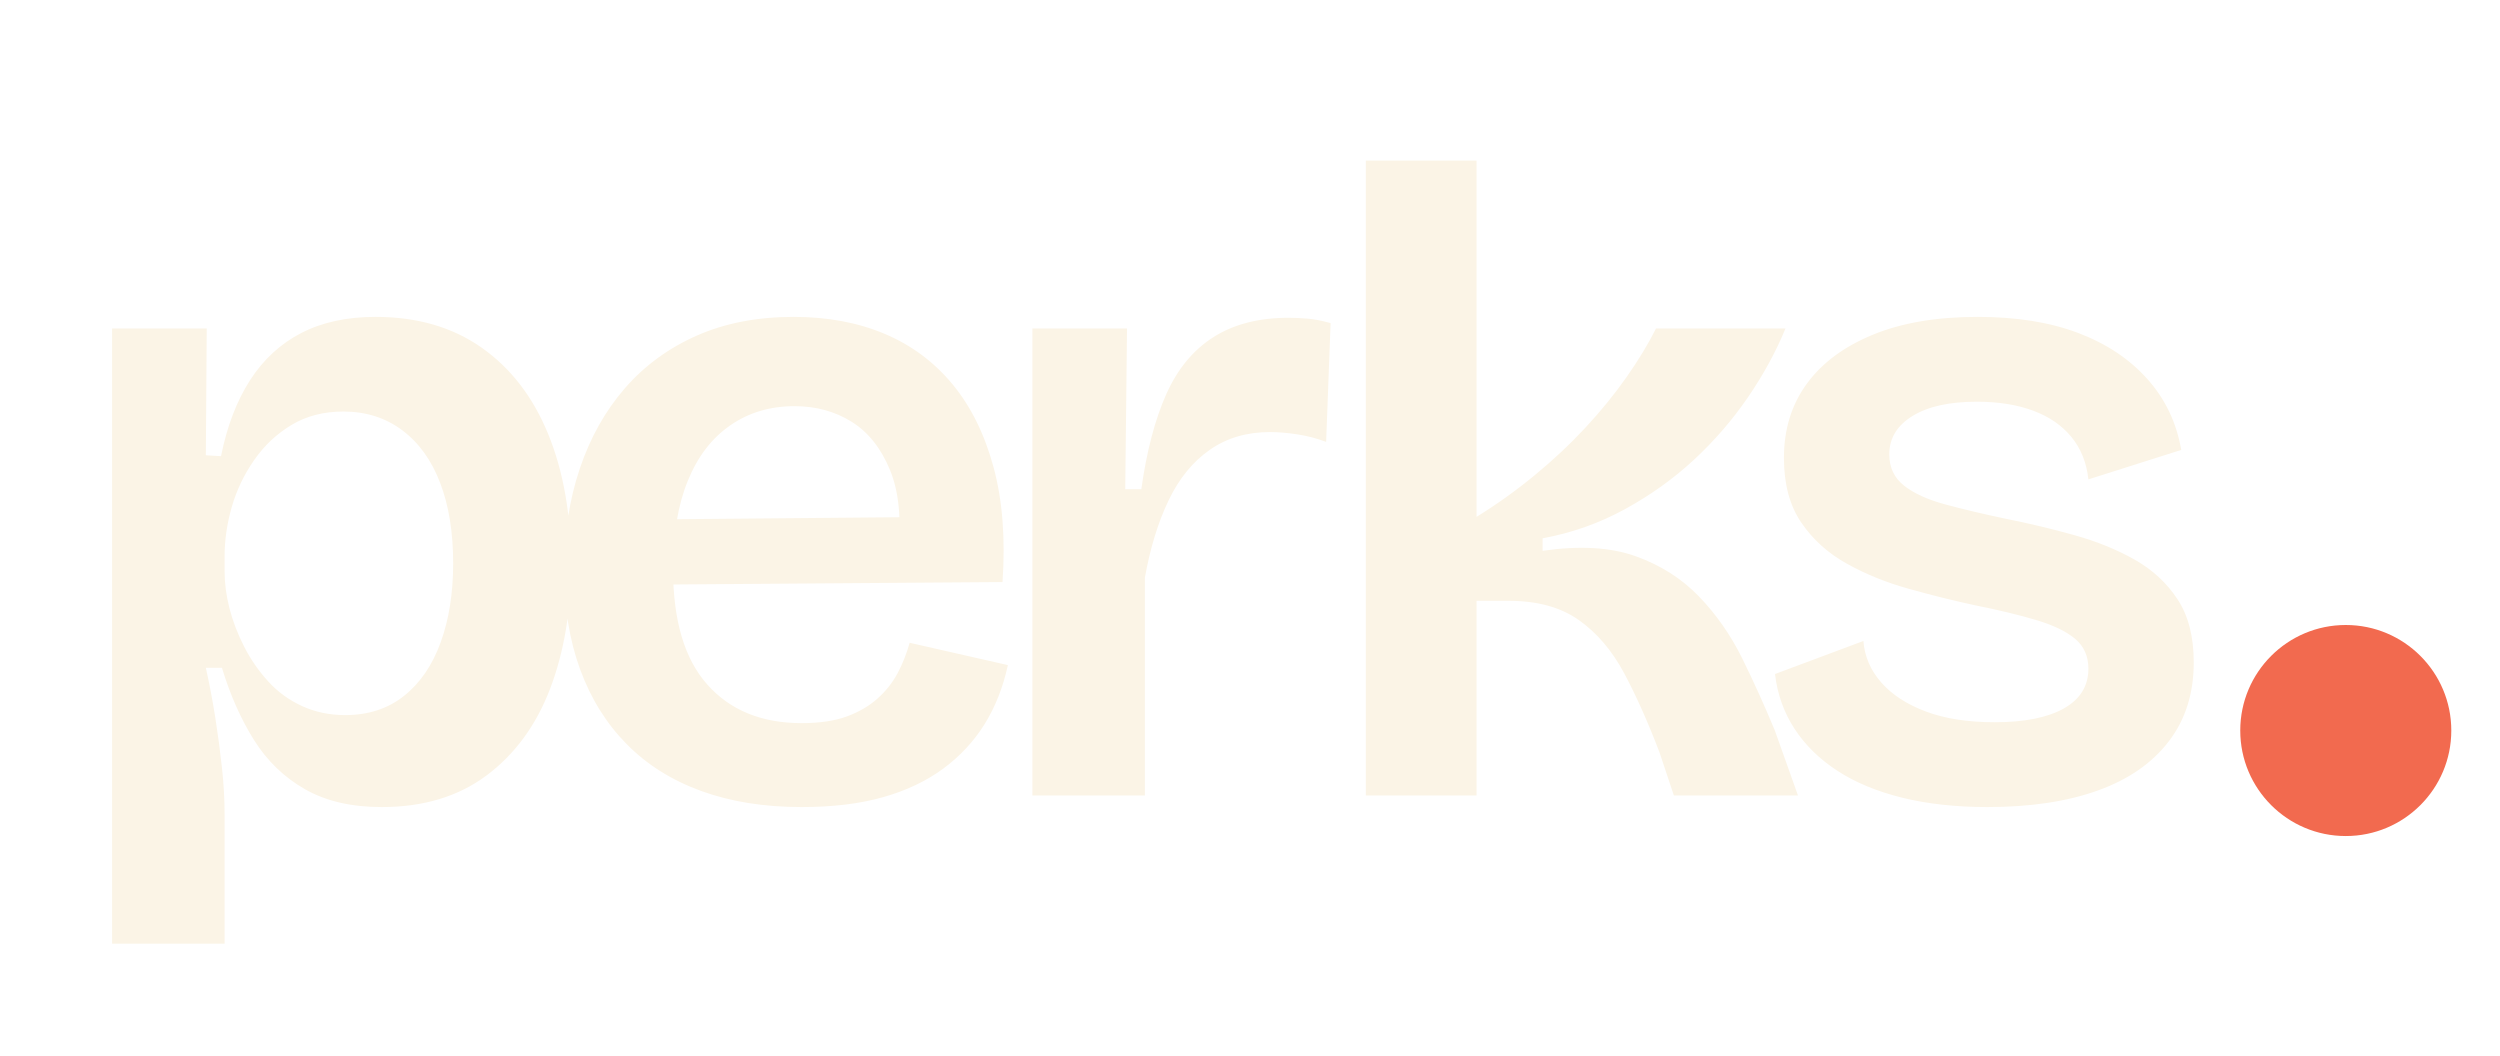
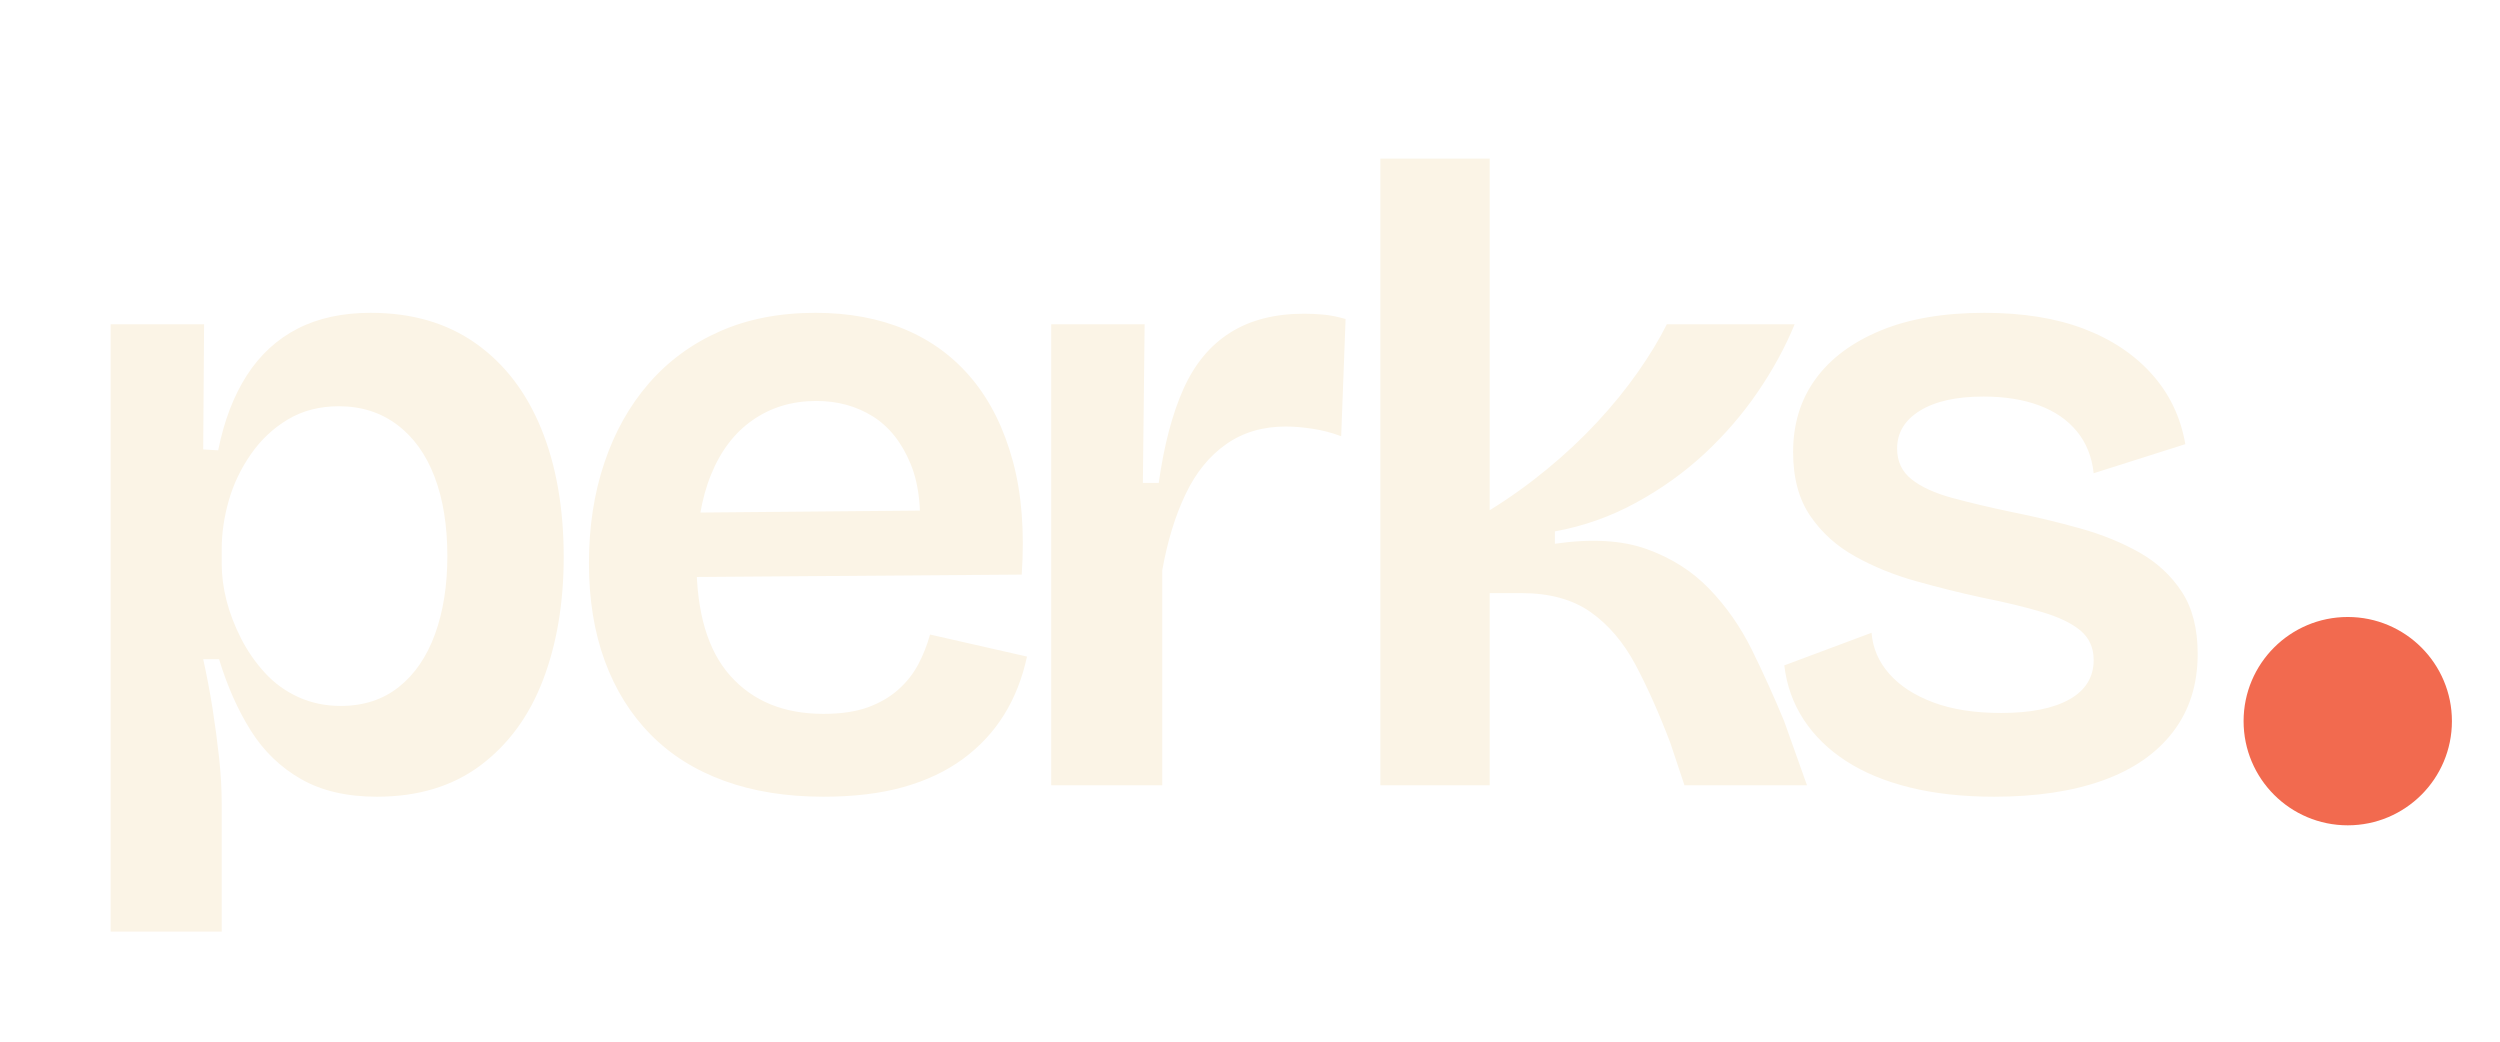
- <svg xmlns="http://www.w3.org/2000/svg" viewBox="0 0 308 130" width="308" height="130" role="img" aria-label="perks">
-   <path d="M27.67 116.26L13.81 116.26L13.81 69.62L13.81 40.47L25.47 40.47L25.36 56.09L27.23 56.20Q28.33 50.70 30.80 46.85Q33.28 43 37.13 41.02Q40.98 39.04 46.26 39.04L46.26 39.04Q53.96 39.04 59.35 42.84Q64.74 46.63 67.55 53.51Q70.35 60.38 70.35 69.51L70.35 69.51Q70.35 78.09 67.77 84.86Q65.18 91.62 59.95 95.53Q54.73 99.43 47.03 99.43L47.03 99.43Q41.42 99.43 37.57 97.23Q33.72 95.03 31.30 91.18Q28.88 87.33 27.34 82.27L27.34 82.27L25.36 82.27Q26.02 85.24 26.52 88.38Q27.01 91.51 27.34 94.53Q27.67 97.56 27.67 100.31L27.67 100.31L27.67 116.26ZM42.52 88.10L42.52 88.10Q46.81 88.10 49.78 85.73Q52.75 83.37 54.29 79.14Q55.83 74.90 55.83 69.40L55.83 69.40Q55.83 63.68 54.23 59.50Q52.64 55.32 49.56 53.01Q46.48 50.70 42.30 50.70L42.30 50.70Q38.67 50.70 35.92 52.35Q33.17 54 31.30 56.70Q29.43 59.39 28.55 62.47Q27.67 65.55 27.67 68.52L27.67 68.52L27.67 70.39Q27.67 72.59 28.27 74.95Q28.88 77.32 30.09 79.69Q31.30 82.05 33.06 83.97Q34.82 85.90 37.24 87Q39.66 88.10 42.52 88.10ZM98.76 99.43L98.76 99.43Q91.83 99.43 86.39 97.45Q80.94 95.47 77.20 91.67Q73.46 87.88 71.48 82.49Q69.50 77.10 69.50 70.28L69.50 70.28Q69.50 63.46 71.43 57.74Q73.35 52.02 76.98 47.84Q80.61 43.66 85.84 41.35Q91.06 39.04 97.77 39.04L97.77 39.04Q104.04 39.04 108.99 41.13Q113.94 43.22 117.35 47.34Q120.76 51.47 122.41 57.58Q124.06 63.68 123.51 71.71L123.51 71.71L78.52 72.04L78.52 64.01L115.48 63.68L110.64 68.19Q111.30 61.92 109.65 57.91Q108.00 53.89 104.92 51.96Q101.84 50.04 97.88 50.04L97.88 50.04Q93.37 50.04 89.96 52.41Q86.55 54.77 84.74 59.23Q82.92 63.68 82.92 70.06L82.92 70.06Q82.92 79.63 87.16 84.36Q91.39 89.09 98.76 89.09L98.76 89.09Q102.06 89.09 104.32 88.27Q106.57 87.44 108.11 86.06Q109.65 84.69 110.59 82.93Q111.52 81.17 112.07 79.19L112.07 79.19L124.17 81.94Q123.29 86.01 121.31 89.20Q119.33 92.39 116.20 94.70Q113.06 97.01 108.77 98.22Q104.48 99.43 98.76 99.43ZM141.05 98L127.19 98L127.19 69.18L127.19 40.47L138.85 40.47L138.63 60.27L140.61 60.27Q141.60 53.23 143.69 48.55Q145.78 43.88 149.52 41.52Q153.26 39.15 158.76 39.15L158.76 39.15Q159.86 39.15 161.13 39.26Q162.39 39.37 163.93 39.81L163.93 39.81L163.38 54.44Q161.62 53.78 159.81 53.51Q157.99 53.23 156.45 53.23L156.45 53.23Q152.16 53.23 149.03 55.43Q145.89 57.63 143.97 61.65Q142.04 65.66 141.05 71.16L141.05 71.16L141.05 98ZM181.91 98L168.27 98L168.27 19.79L181.91 19.79L181.91 63.68Q185.65 61.37 189.06 58.56Q192.47 55.76 195.33 52.68Q198.19 49.60 200.39 46.46Q202.59 43.33 204.02 40.47L204.02 40.47L219.97 40.47Q218.21 44.76 215.35 48.94Q212.49 53.12 208.70 56.64Q204.90 60.16 200.17 62.74Q195.44 65.33 190.05 66.32L190.05 66.32L190.05 67.86Q196.87 66.87 201.49 68.52Q206.11 70.17 209.30 73.47Q212.49 76.77 214.64 81.11Q216.78 85.46 218.65 89.97L218.65 89.97L221.51 98L206.22 98L204.46 92.72Q202.37 87.22 200.12 82.98Q197.86 78.75 194.51 76.39Q191.15 74.02 185.87 74.02L185.87 74.02L181.91 74.02L181.91 98ZM244.86 99.43L244.86 99.43Q239.03 99.43 234.36 98.28Q229.68 97.12 226.38 94.97Q223.08 92.83 221.10 89.81Q219.12 86.78 218.68 83.04L218.68 83.04L229.57 78.97Q229.79 81.83 231.77 84.08Q233.75 86.34 237.27 87.66Q240.79 88.98 245.74 88.98L245.74 88.98Q251.24 88.98 254.27 87.28Q257.29 85.57 257.29 82.38L257.29 82.38Q257.29 80.07 255.64 78.69Q253.99 77.32 250.86 76.39Q247.72 75.45 243.32 74.57L243.32 74.57Q239.25 73.69 235.13 72.53Q231.00 71.38 227.54 69.45Q224.07 67.53 221.93 64.40Q219.78 61.26 219.78 56.42L219.78 56.42Q219.78 51.14 222.59 47.29Q225.39 43.44 230.73 41.24Q236.06 39.04 243.65 39.04L243.65 39.04Q250.80 39.04 256.03 41.02Q261.25 43 264.55 46.69Q267.85 50.37 268.73 55.43L268.73 55.43L257.29 59.06Q256.96 55.98 255.20 53.84Q253.44 51.69 250.47 50.59Q247.50 49.49 243.54 49.49L243.54 49.49Q238.48 49.49 235.62 51.25Q232.76 53.01 232.76 55.98L232.76 55.98Q232.76 58.40 234.58 59.83Q236.39 61.26 239.64 62.14Q242.88 63.02 247.06 63.90L247.06 63.90Q251.46 64.78 255.59 65.94Q259.71 67.09 263.01 68.96Q266.31 70.83 268.29 73.86Q270.27 76.88 270.27 81.61L270.27 81.61Q270.27 87.33 267.19 91.34Q264.11 95.36 258.45 97.39Q252.78 99.43 244.86 99.43Z" fill="#fbf4e6" />
-   <circle cx="289" cy="90" r="13" fill="#f26a4f" />
+ <svg xmlns="http://www.w3.org/2000/svg" viewBox="0 0 312 130" width="312" height="130" role="img" aria-label="perks">
+   <path d="M27.67 116.26L13.81 116.26L13.81 69.62L13.81 40.47L25.47 40.47L25.36 56.09L27.23 56.20Q28.33 50.70 30.80 46.85Q33.28 43 37.13 41.02Q40.98 39.04 46.26 39.04L46.26 39.04Q53.96 39.04 59.35 42.84Q64.74 46.63 67.55 53.51Q70.35 60.38 70.35 69.51L70.35 69.51Q70.35 78.09 67.77 84.86Q65.18 91.62 59.95 95.53Q54.73 99.43 47.03 99.43L47.03 99.43Q41.42 99.43 37.57 97.23Q33.72 95.03 31.30 91.18Q28.88 87.33 27.34 82.27L27.34 82.27L25.36 82.27Q26.02 85.24 26.52 88.38Q27.01 91.51 27.34 94.53Q27.67 97.56 27.67 100.31L27.67 100.31L27.67 116.26ZM42.52 88.10L42.52 88.10Q46.81 88.10 49.78 85.73Q52.75 83.37 54.29 79.14Q55.83 74.90 55.83 69.40L55.83 69.40Q55.83 63.68 54.23 59.50Q52.64 55.32 49.56 53.01Q46.48 50.70 42.30 50.70L42.30 50.70Q38.67 50.70 35.92 52.35Q33.17 54 31.30 56.70Q29.43 59.39 28.55 62.47Q27.67 65.55 27.67 68.52L27.67 68.52L27.67 70.39Q27.67 72.59 28.27 74.95Q28.88 77.32 30.09 79.69Q31.30 82.05 33.06 83.97Q34.82 85.90 37.24 87Q39.66 88.10 42.52 88.10Z" fill="#fbf4e6" />
+   <path d="M98.76 99.43L98.76 99.43Q91.83 99.43 86.39 97.45Q80.94 95.47 77.20 91.67Q73.46 87.88 71.48 82.49Q69.50 77.10 69.50 70.28L69.50 70.28Q69.50 63.46 71.43 57.74Q73.35 52.02 76.98 47.84Q80.61 43.66 85.84 41.35Q91.06 39.04 97.77 39.04L97.77 39.04Q104.04 39.04 108.99 41.13Q113.94 43.22 117.35 47.34Q120.76 51.47 122.41 57.58Q124.06 63.68 123.51 71.71L123.51 71.71L78.52 72.04L78.52 64.01L115.48 63.68L110.64 68.19Q111.30 61.92 109.65 57.91Q108.00 53.89 104.92 51.96Q101.84 50.04 97.88 50.04L97.88 50.04Q93.37 50.04 89.96 52.41Q86.55 54.77 84.74 59.23Q82.92 63.68 82.92 70.06L82.92 70.06Q82.92 79.63 87.16 84.36Q91.39 89.09 98.76 89.09L98.76 89.09Q102.06 89.09 104.32 88.27Q106.57 87.44 108.11 86.06Q109.65 84.69 110.59 82.93Q111.52 81.17 112.07 79.19L112.07 79.19L124.17 81.94Q123.29 86.01 121.31 89.20Q119.33 92.39 116.20 94.70Q113.06 97.01 108.77 98.22Q104.48 99.43 98.76 99.43ZM141.05 98L127.19 98L127.19 69.18L127.19 40.47L138.85 40.47L138.63 60.27L140.61 60.27Q141.60 53.23 143.69 48.55Q145.78 43.88 149.52 41.52Q153.26 39.15 158.76 39.15L158.76 39.15Q159.86 39.15 161.13 39.26Q162.39 39.37 163.93 39.81L163.93 39.81L163.38 54.44Q161.62 53.78 159.81 53.51Q157.99 53.23 156.45 53.23L156.45 53.23Q152.16 53.23 149.03 55.43Q145.89 57.63 143.97 61.65Q142.04 65.66 141.05 71.16L141.05 71.16L141.05 98ZM181.91 98L168.27 98L168.27 19.79L181.91 19.79L181.91 63.68Q185.65 61.37 189.06 58.56Q192.47 55.76 195.33 52.68Q198.19 49.60 200.39 46.46Q202.59 43.33 204.02 40.47L204.02 40.47L219.97 40.47Q218.21 44.76 215.35 48.94Q212.49 53.12 208.70 56.64Q204.90 60.16 200.17 62.74Q195.44 65.33 190.05 66.32L190.05 66.32L190.05 67.86Q196.87 66.87 201.49 68.52Q206.11 70.17 209.30 73.47Q212.49 76.77 214.64 81.11Q216.78 85.46 218.65 89.97L218.65 89.97L221.51 98L206.22 98L204.46 92.72Q202.37 87.22 200.12 82.98Q197.86 78.75 194.51 76.39Q191.15 74.02 185.87 74.02L185.87 74.02L181.91 74.02L181.91 98ZM244.86 99.43L244.86 99.43Q239.03 99.43 234.36 98.28Q229.68 97.12 226.38 94.97Q223.08 92.83 221.10 89.81Q219.12 86.78 218.68 83.04L218.68 83.04L229.57 78.97Q229.79 81.83 231.77 84.08Q233.75 86.34 237.27 87.66Q240.79 88.98 245.74 88.98L245.74 88.98Q251.24 88.98 254.27 87.28Q257.29 85.57 257.29 82.38L257.29 82.38Q257.29 80.07 255.64 78.69Q253.99 77.32 250.86 76.39Q247.72 75.45 243.32 74.57L243.32 74.57Q239.25 73.69 235.13 72.53Q231.00 71.38 227.54 69.45Q224.07 67.53 221.93 64.40Q219.78 61.26 219.78 56.42L219.78 56.42Q219.78 51.14 222.59 47.29Q225.39 43.44 230.73 41.24Q236.06 39.04 243.65 39.04L243.65 39.04Q250.80 39.04 256.03 41.02Q261.25 43 264.55 46.69Q267.85 50.37 268.73 55.43L268.73 55.43L257.29 59.06Q256.96 55.98 255.20 53.84Q253.44 51.69 250.47 50.59Q247.50 49.49 243.54 49.49L243.54 49.49Q238.48 49.49 235.62 51.25Q232.76 53.01 232.76 55.98L232.76 55.98Q232.76 58.40 234.58 59.83Q236.39 61.26 239.64 62.14Q242.88 63.02 247.06 63.90L247.06 63.90Q251.46 64.78 255.59 65.94Q259.71 67.09 263.01 68.96Q266.31 70.83 268.29 73.86Q270.27 76.88 270.27 81.61L270.27 81.61Q270.27 87.33 267.19 91.34Q264.11 95.36 258.45 97.39Q252.78 99.43 244.86 99.43Z" fill="#fbf4e6" transform="translate(4,0)" />
+   <circle cx="293" cy="90" r="13" fill="#f26a4f" />
</svg>
